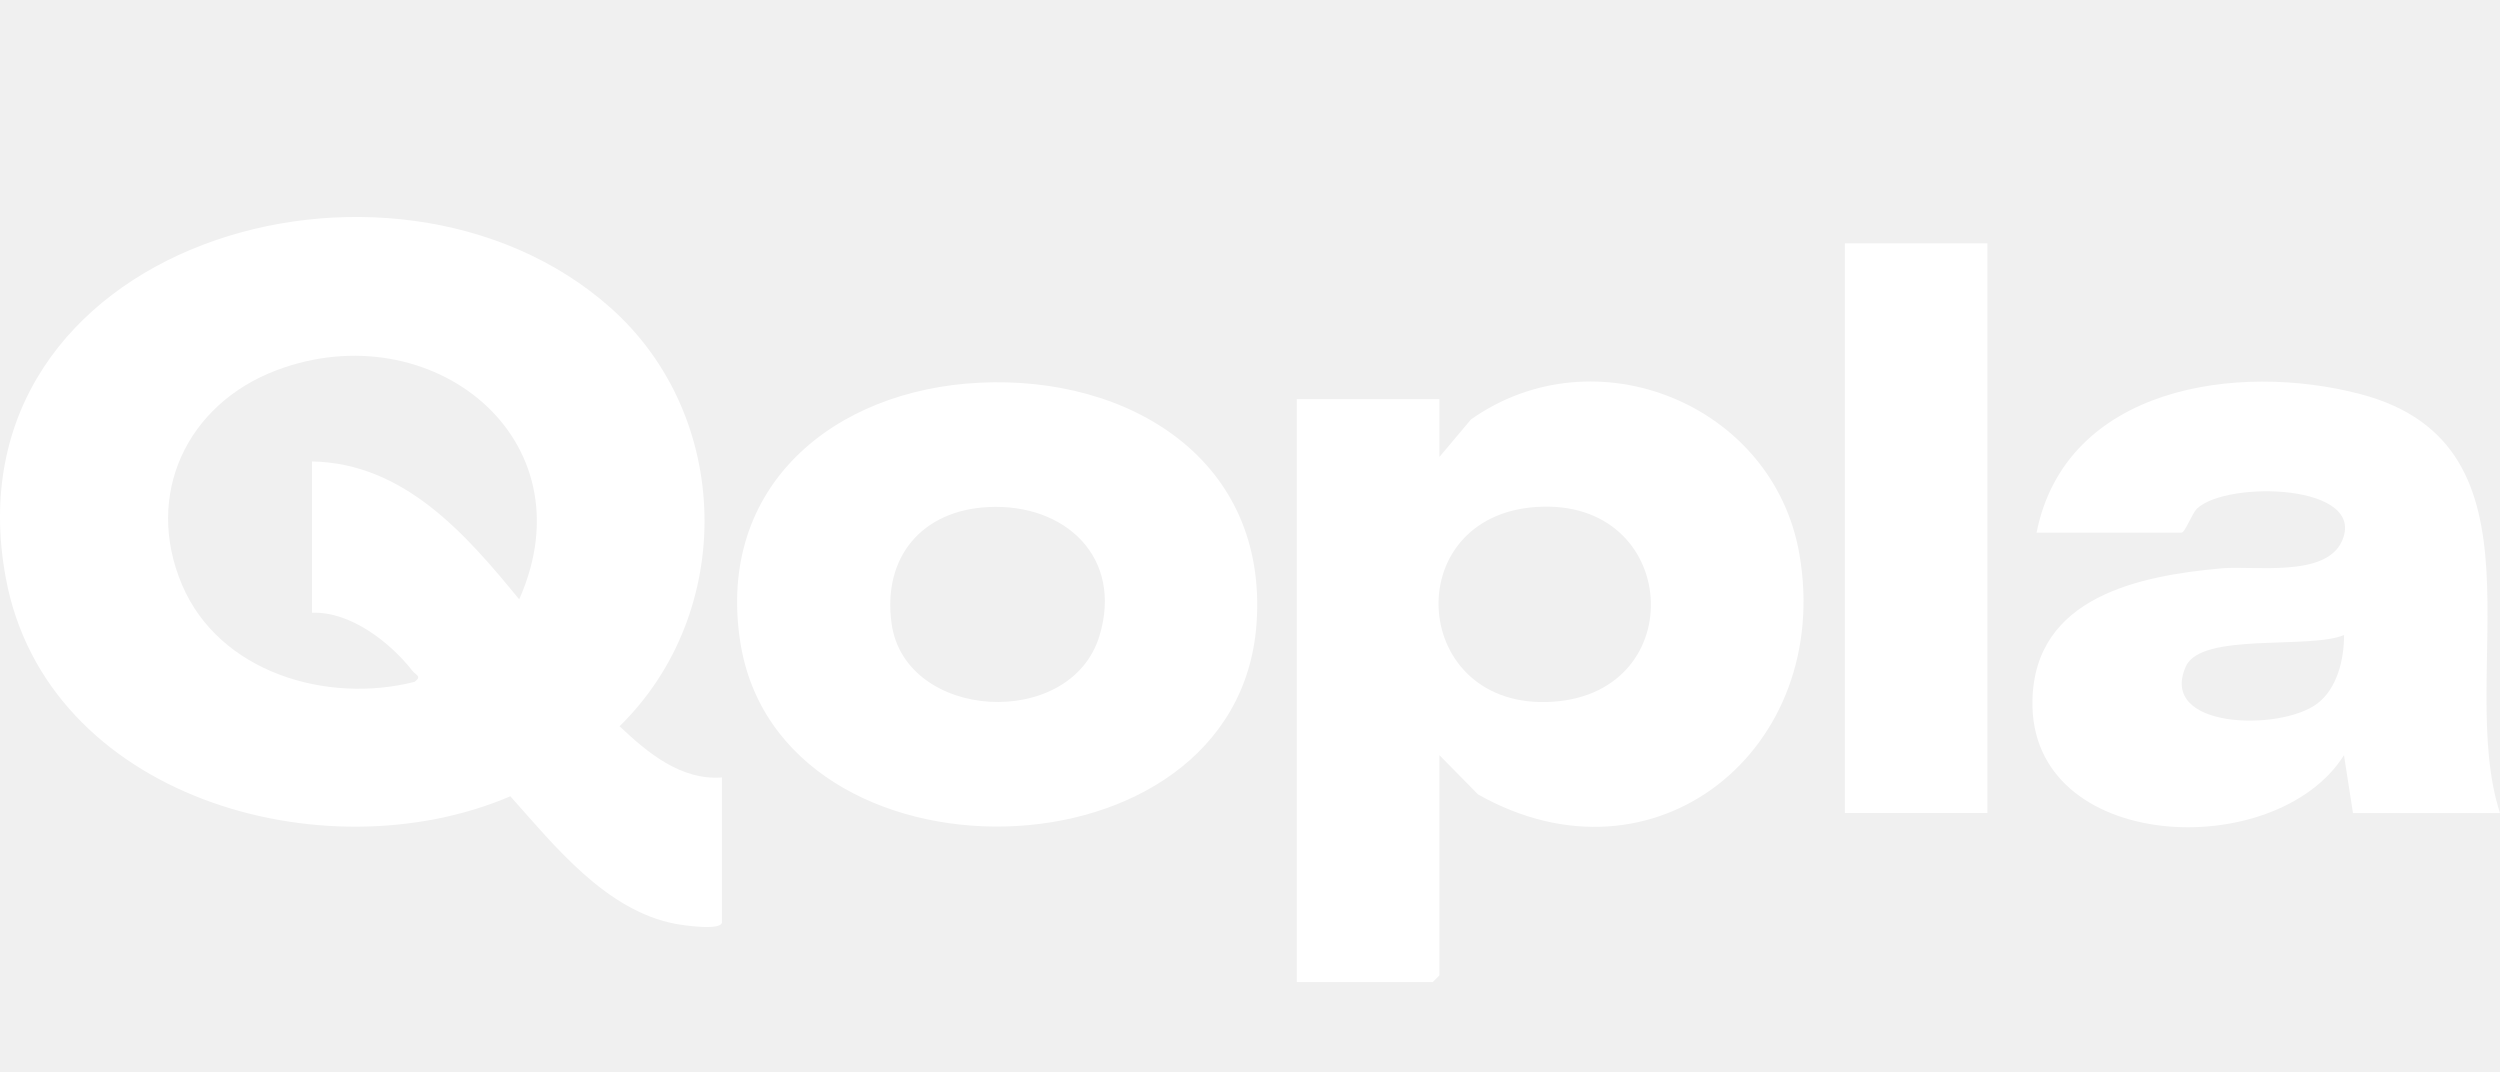
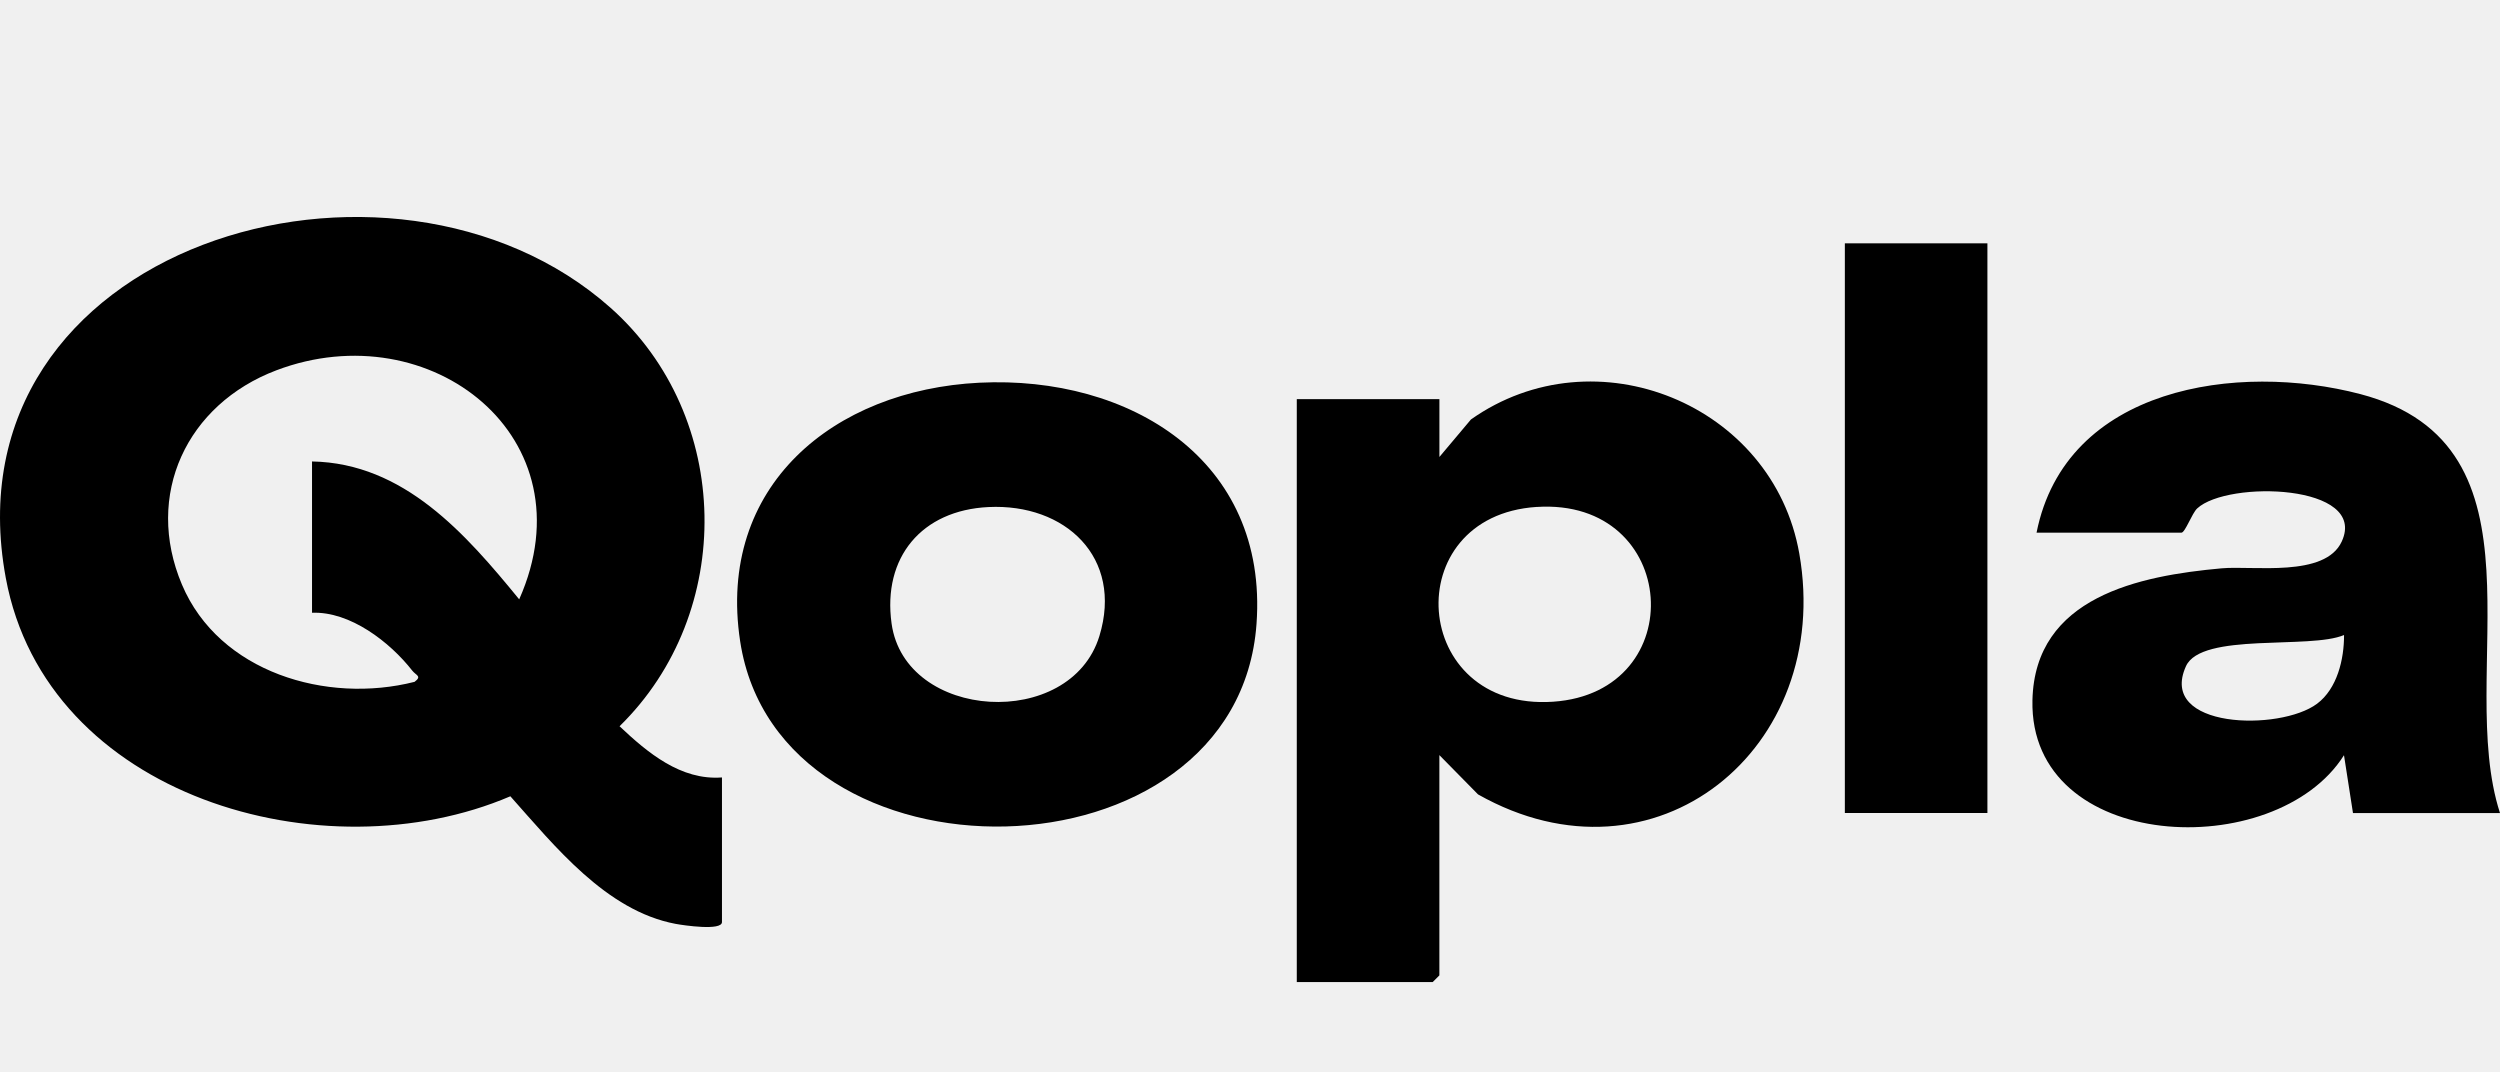
- <svg xmlns="http://www.w3.org/2000/svg" viewBox="0 0 84 36" fill="none" class="w-[84px]">
-   <g fill="#fff" clip-path="url(#logotype_svg)">
+ <svg xmlns="http://www.w3.org/2000/svg" viewBox="0 0 84 36" fill="none" class="w-[84px] text-brand-dark">
+   <g fill="currentColor" clip-path="url(#logotype_svg)">
    <path d="M24.258 26.122v4.86c0 .301-1.29.11-1.558.06-2.336-.44-4.065-2.62-5.552-4.287-6.269 2.683-15.59.027-16.953-7.333C-1.881 8.22 13.152 3.795 20.517 10.344c4.106 3.653 4.203 10.24.3 14.058.94.887 2.058 1.825 3.44 1.72ZM10.482 15.505c3.094.055 5.17 2.44 6.963 4.633 2.413-5.427-2.98-9.658-8.158-7.696-3.01 1.14-4.45 4.182-3.173 7.202 1.249 2.952 4.869 4.016 7.815 3.266.259-.193.048-.216-.077-.377-.75-.959-2.09-1.997-3.368-1.944v-5.084h-.002ZM48.364 13.41v1.944l1.06-1.26c4.174-2.947 10.154-.516 11.033 4.51 1.147 6.555-4.852 11.45-10.795 8.088l-1.299-1.32v7.401l-.225.225h-4.566V13.41h4.793Zm3.267 3.623c-4.697.306-4.25 6.868.549 6.545 4.673-.313 4.261-6.859-.55-6.544Z" />
    <path d="M32.907 12.859c5.042-.25 9.709 2.589 9.312 8.103-.637 8.858-16.053 9.1-17.35.584-.795-5.219 3.144-8.444 8.038-8.687Zm.305 4.178c-2.24.108-3.564 1.687-3.255 3.913.453 3.27 6.012 3.6 6.983.42.805-2.639-1.146-4.458-3.727-4.333h-.001ZM84 27.318H79.06l-.302-1.943c-2.297 3.644-10.58 3.289-10.468-1.846.077-3.479 3.595-4.184 6.353-4.433 1.065-.097 3.48.319 4.04-.902.888-1.933-3.837-2.061-4.858-1.11-.176.164-.404.814-.53.814h-4.867c.979-4.909 6.758-5.738 10.878-4.657 6.565 1.723 3.17 9.376 4.694 14.079l.002-.002Zm-5.24-5.982c-1.138.491-4.792-.1-5.312 1.049-.953 2.107 3.158 2.195 4.406 1.26.677-.506.909-1.496.906-2.308ZM66.778 8.177h-4.791v19.14h4.79V8.177Z" />
  </g>
  <defs>
    <clipPath id="logotype_svg">
      <path fill="#fff" d="M0 7.29h84V33H0z" />
    </clipPath>
  </defs>
</svg>
